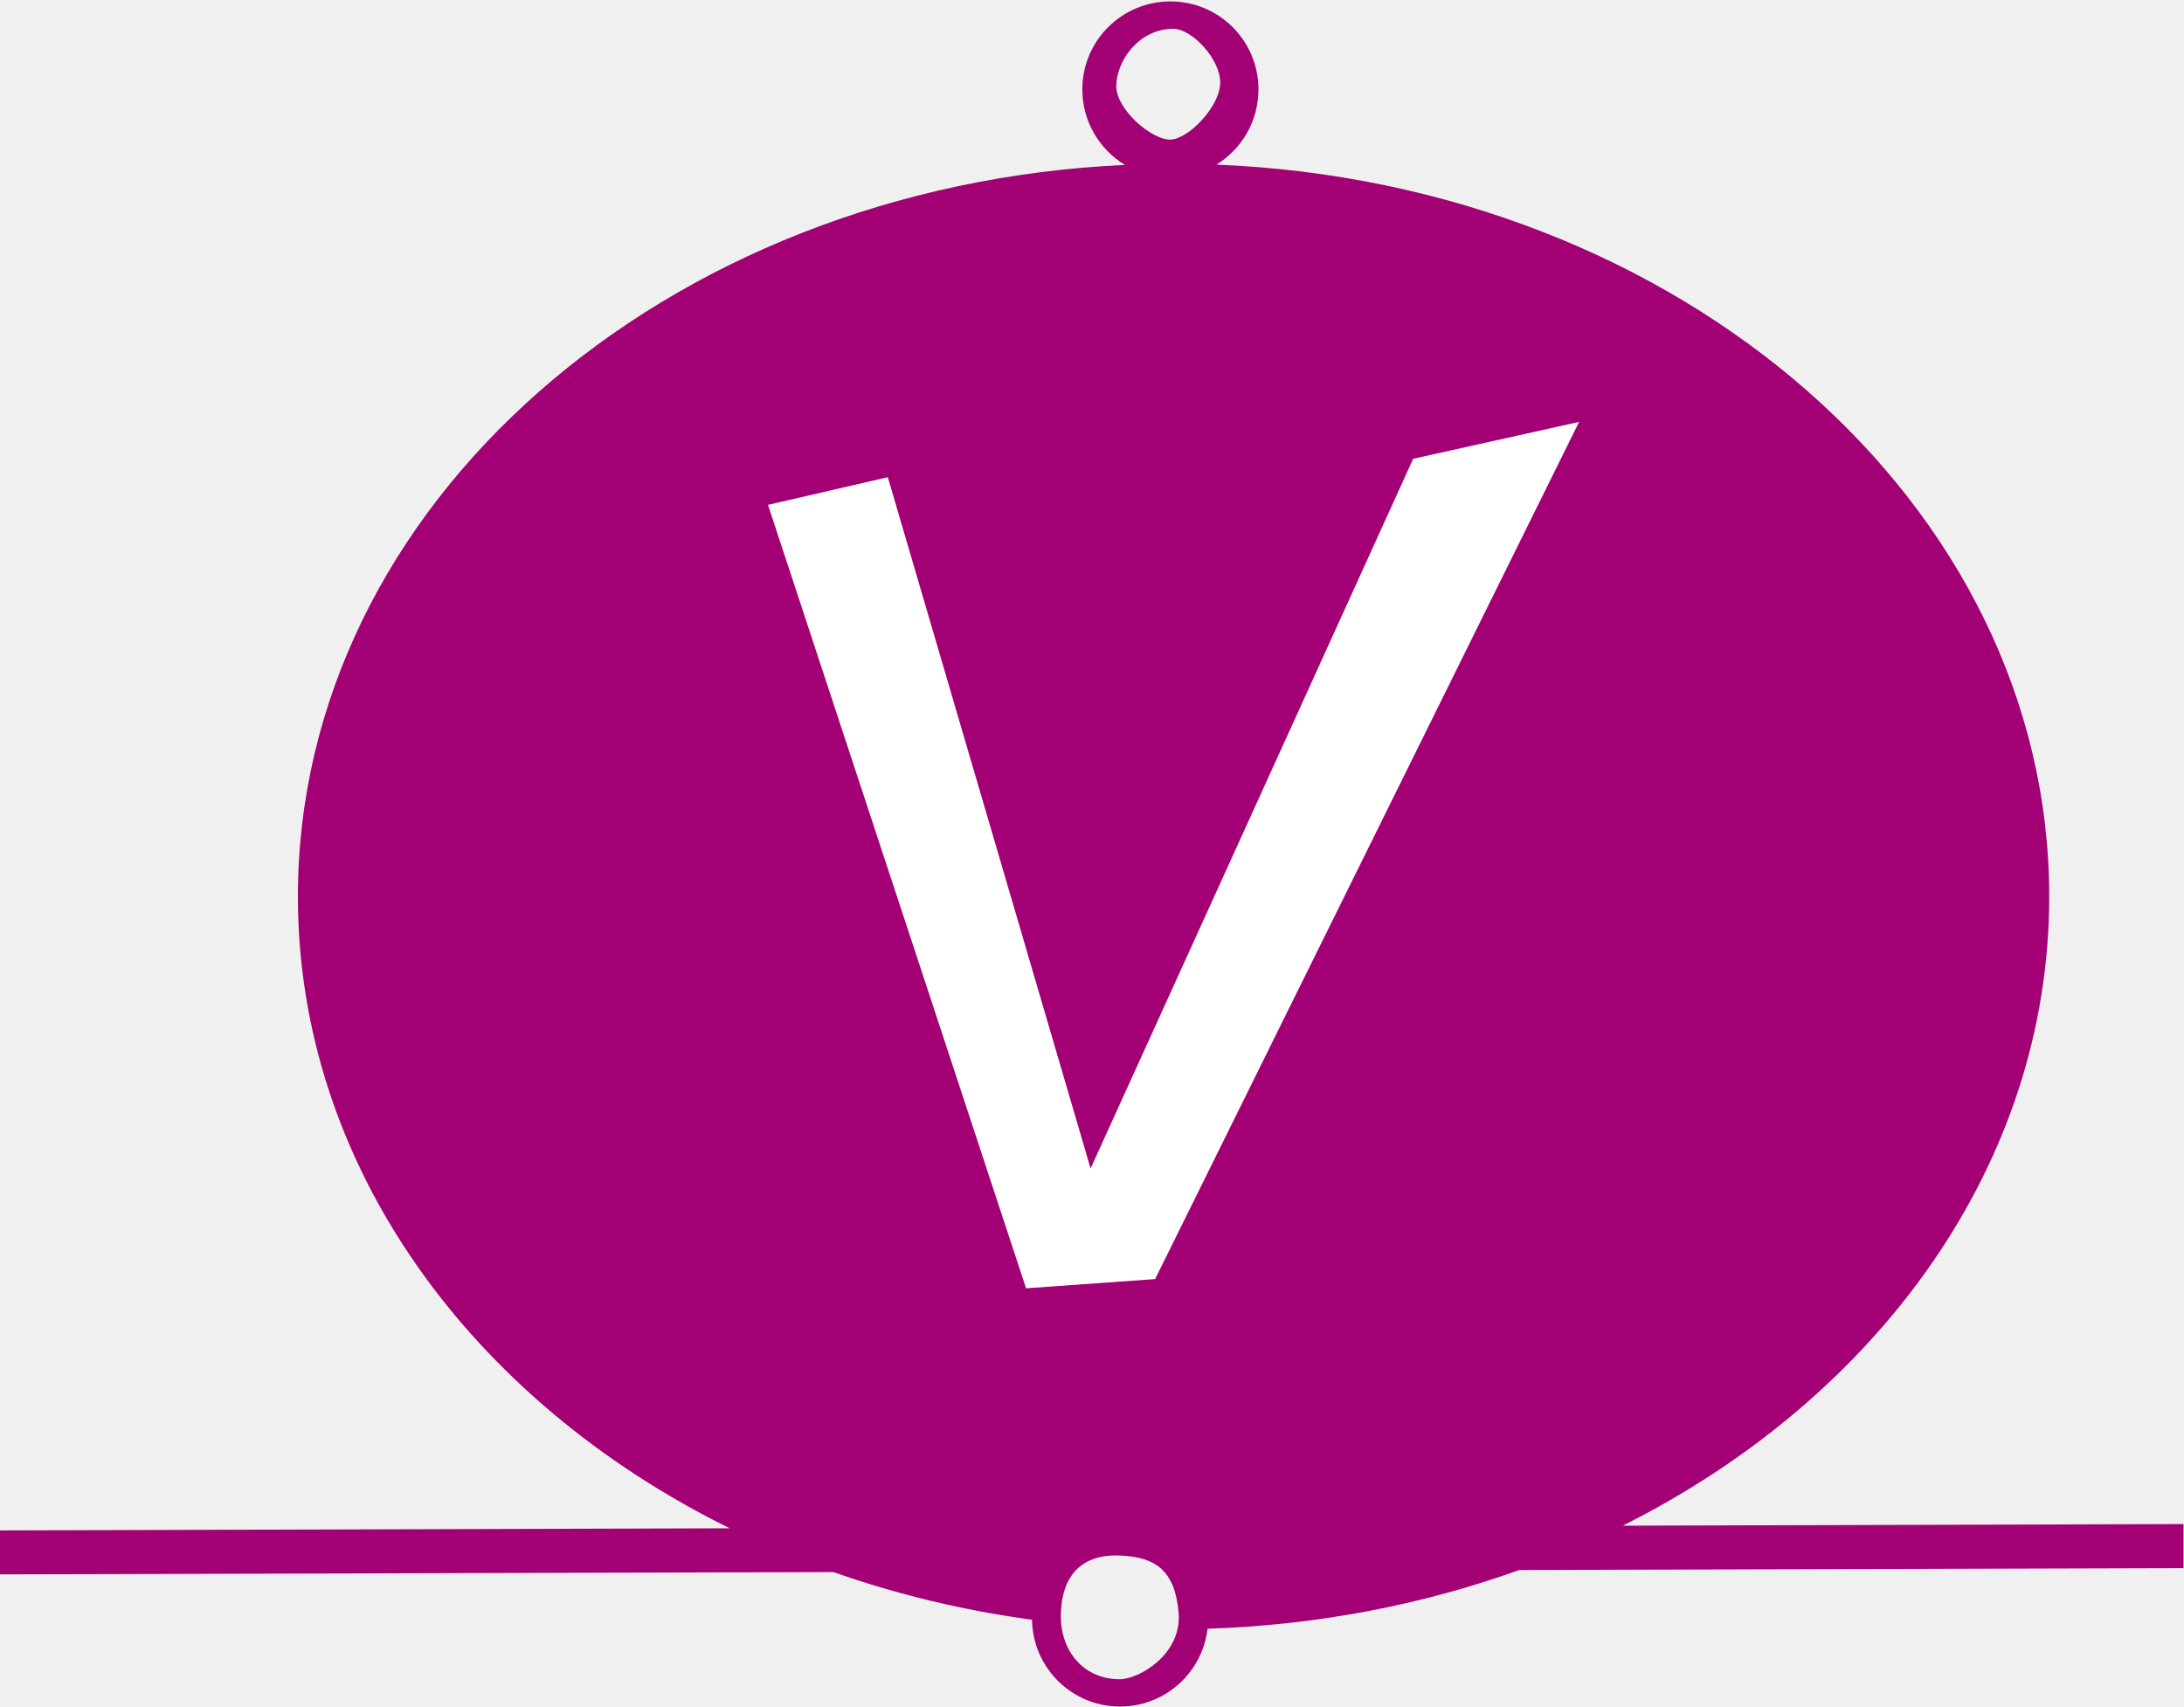
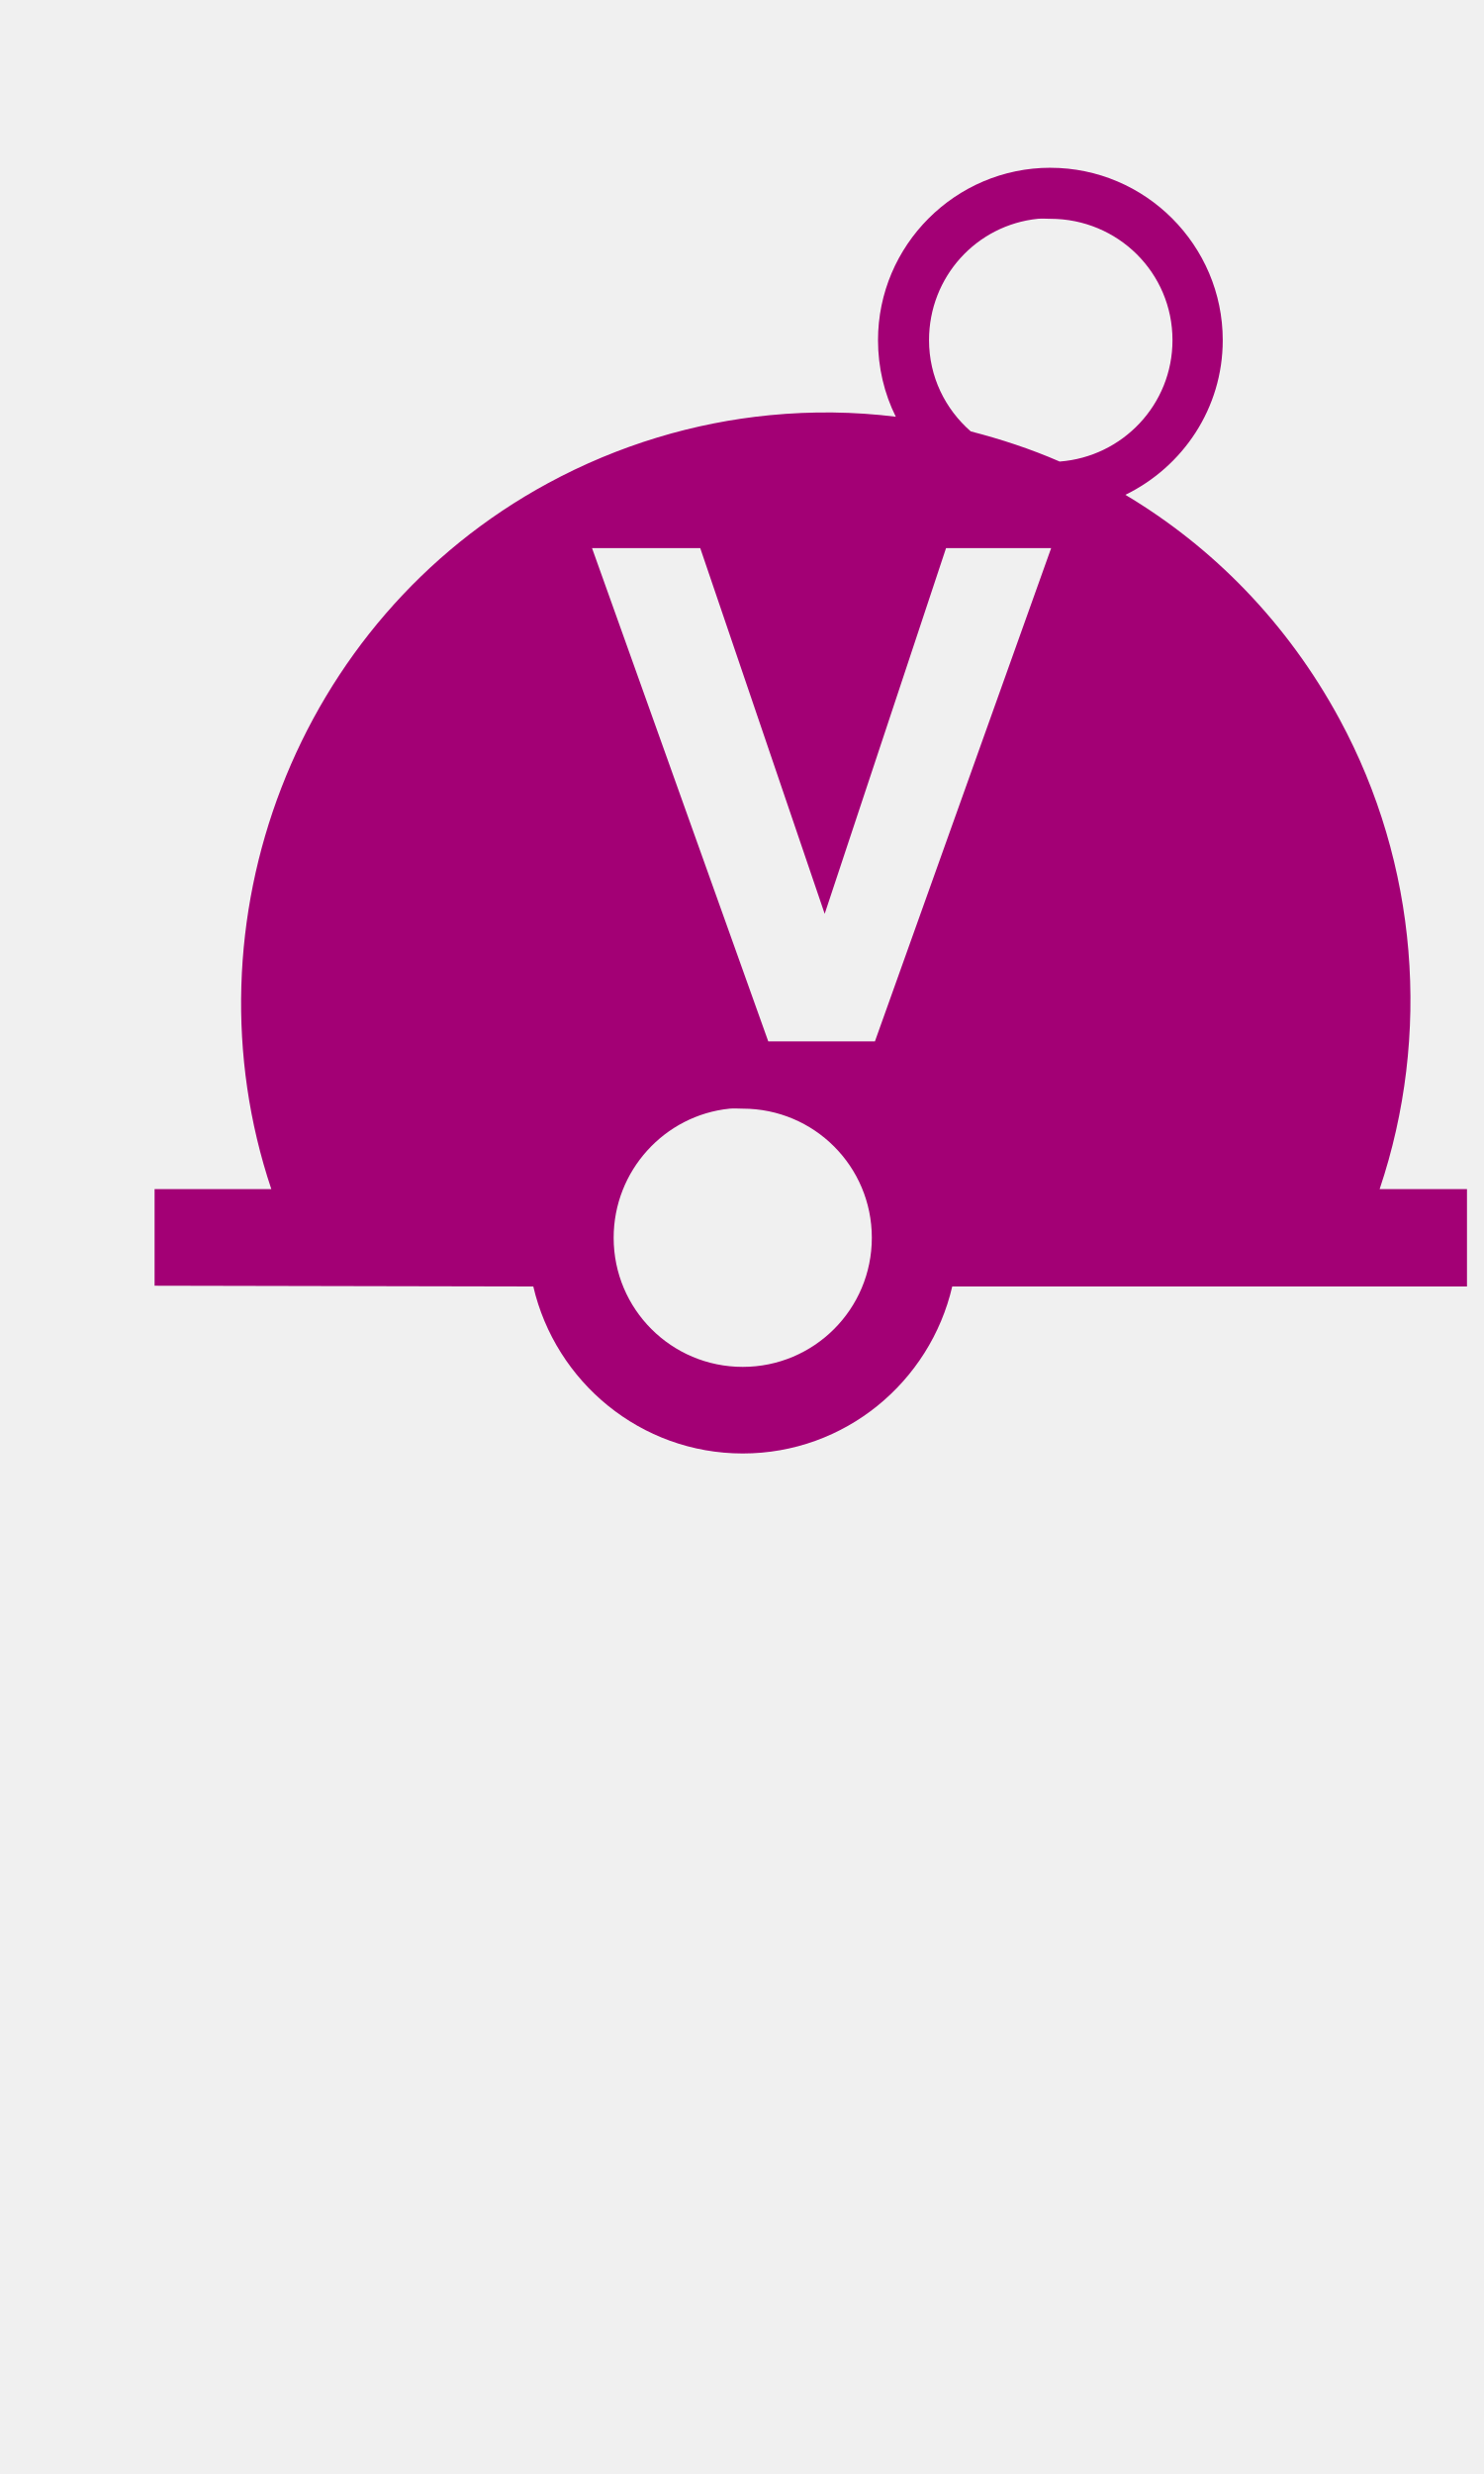
- <svg xmlns="http://www.w3.org/2000/svg" width="677" height="529" id="svg3759" version="1.1">
-   <defs id="defs3761" />
-   <g id="layer1" transform="translate(0,-523.3622)">
-     <g id="g26234" transform="translate(-1.9375,278.9247)">
-       <path id="path3767" d="m 364.75,244.875 c -15.081,0 -27.312,12.2 -27.312,27.281 0,9.922 5.303,18.625 13.219,23.406 -142.898,6.542 -256.375,105.596 -256.375,226.812 0,83.429 53.772,156.326 133.875,195.812 l -226.219,0.656 0,13.625 258.344,-0.719 c 19.463,6.87 40.093,11.869 61.562,14.781 0.218,14.893 12.336,26.906 27.281,26.906 14.006,0 25.551,-10.541 27.125,-24.125 34.196,-1.091 66.777,-7.461 96.594,-18.188 l 205.938,-0.594 0,-13.656 -173.844,0.5 c 79.191,-39.67 132.219,-112.145 132.219,-195 0,-121.721 -114.42,-221.11 -258.156,-226.906 7.828,-4.801 13.031,-13.456 13.031,-23.312 0,-15.081 -12.2,-27.281 -27.281,-27.281 z m 0.918,8.486 c 5.635,0 14.514,9.245 14.514,16.659 0,7.414 -9.954,17.702 -15.588,17.702 -5.635,0 -16.631,-9.214 -16.631,-16.628 0,-7.414 6.701,-17.733 17.705,-17.733 z M 347.812,726.594 c 0.403,-0.002 0.831,0.015 1.25,0.031 11.337,0.434 17.145,4.878 18.219,17.781 1.07,12.859 -12.294,20.562 -18.219,20.562 -11.294,0 -18.281,-8.744 -18.281,-19.5 0,-10.42 4.55,-18.826 17.031,-18.875 z" style="fill:#a30075;fill-opacity:1;stroke:none" />
-       <path id="path4277" d="m 240,400.934 80,242.857 40,-2.857 L 491.429,375.219 440,386.648 l -100,220 -62.857,-214.286 z" style="fill:#ffffff;fill-opacity:1;stroke:#000000;stroke-width:1px;stroke-linecap:butt;stroke-linejoin:miter;stroke-opacity:0" />
-     </g>
-   </g>
+ <svg xmlns="http://www.w3.org/2000/svg" xmlns:xlink="http://www.w3.org/1999/xlink" version="1.2" width="60" height="100">
+   <symbol id="visitor_mooring" width="60" height="100">
+     <path d="m 42.468,6.781 c -3.836,0 -6.969,3.133 -6.969,6.969 0,1.107 0.255,2.162 0.719,3.094 -1.69,-0.207 -3.379,-0.228 -5.094,-0.062 -3.048,0.295 -6.111,1.201 -8.969,2.75 C 11.937,25.069 7.363,37.301 10.969,48.063 l -4.719,0 0,3.906 L 21.562,52 c 0.897,3.856 4.341,6.75 8.469,6.75 4.13,0 7.573,-2.892 8.469,-6.75 l 20.812,0 0,-0.031 0,-3.906 -3.531,0 c 2.089,-6.215 1.552,-13.138 -1.625,-19 -2.111,-3.895 -5.123,-6.955 -8.656,-9.062 2.325,-1.133 3.937,-3.5 3.937,-6.25 0,-3.836 -3.133,-6.969 -6.969,-6.969 z M 41.968,8.844 c 0.166,-0.017 0.33,0 0.5,0 2.727,0 4.937,2.179 4.937,4.906 0,2.599 -2.015,4.714 -4.562,4.906 -1.159,-0.506 -2.371,-0.904 -3.594,-1.219 -1.03,-0.9 -1.687,-2.205 -1.687,-3.688 0,-2.557 1.918,-4.655 4.406,-4.906 z m -18.031,13.312 4.375,0 5.031,14.781 4.906,-14.781 4.25,0 -7.125,19.938 -4.312,0 -7.125,-19.938 z m 5.562,22.656 c 0.176,-0.018 0.351,0 0.531,0 2.885,0 5.219,2.333 5.219,5.219 0,2.885 -2.333,5.219 -5.219,5.219 -2.885,0 -5.219,-2.333 -5.219,-5.219 0,-2.705 2.053,-4.951 4.687,-5.219 z" style="fill:#a30075;fill-opacity:1;stroke:none" />
+   </symbol>
+   <use xlink:href="#visitor_mooring" x="0" y="0" />
</svg>
